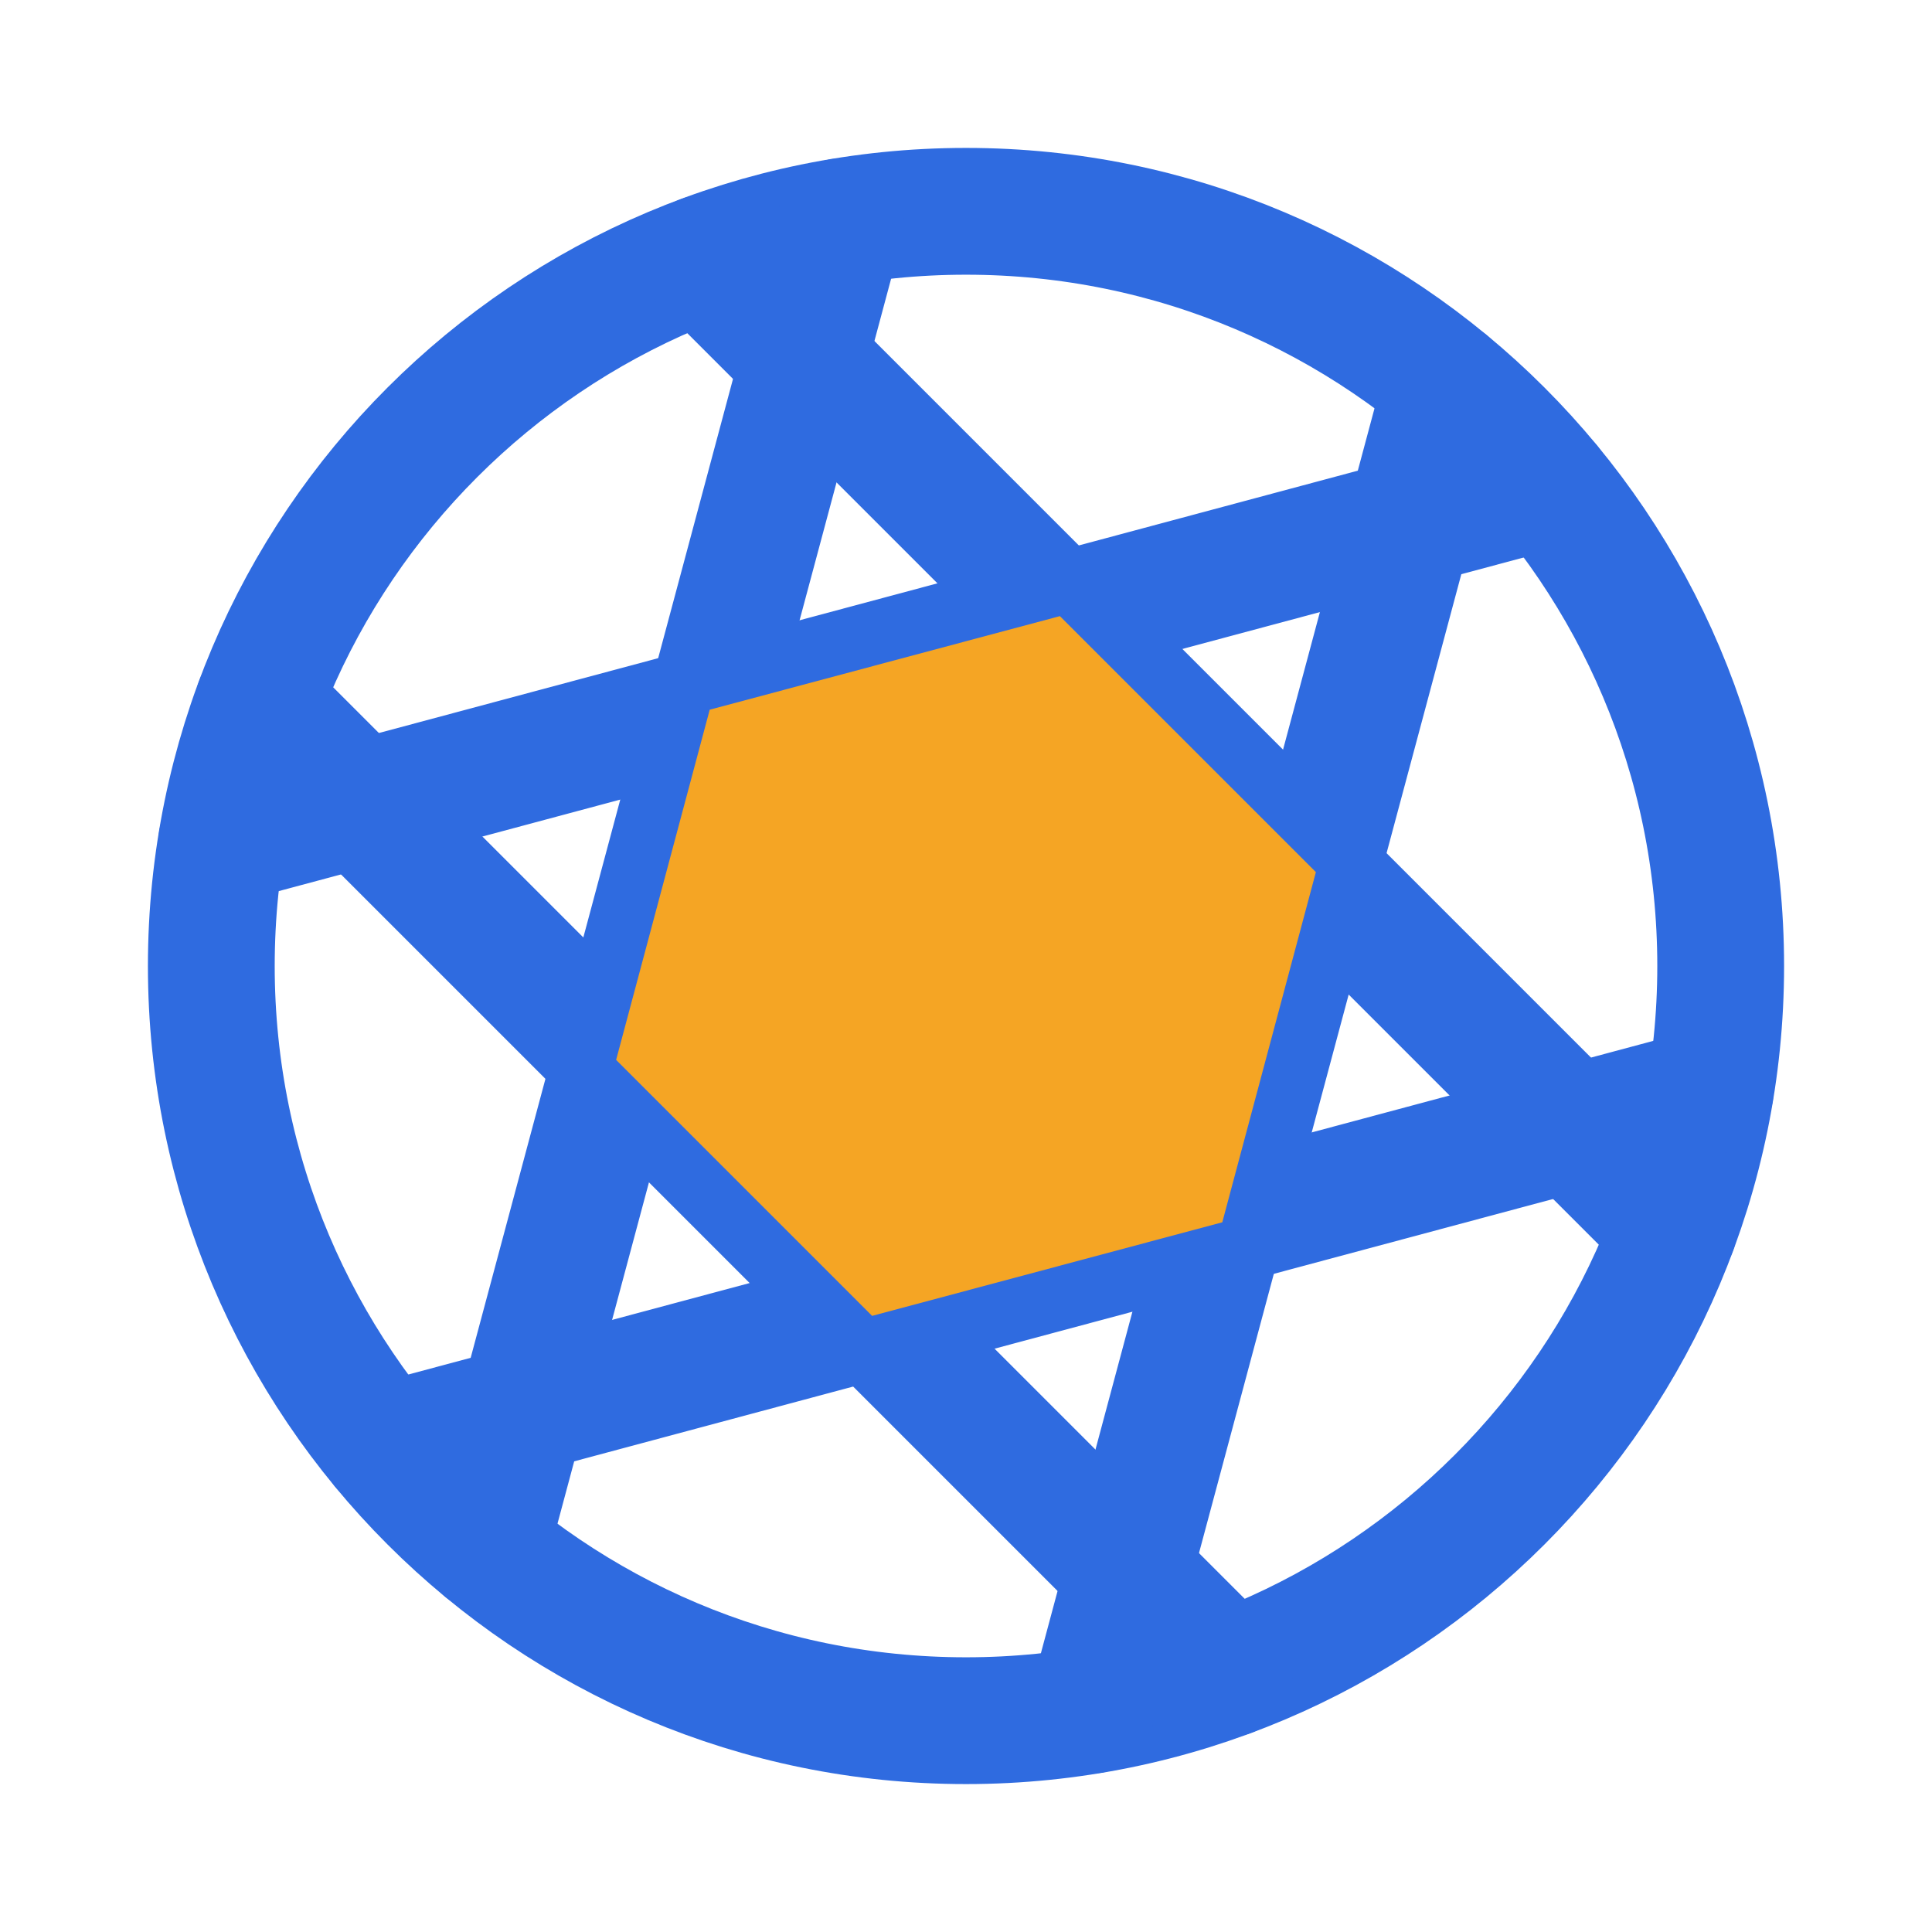
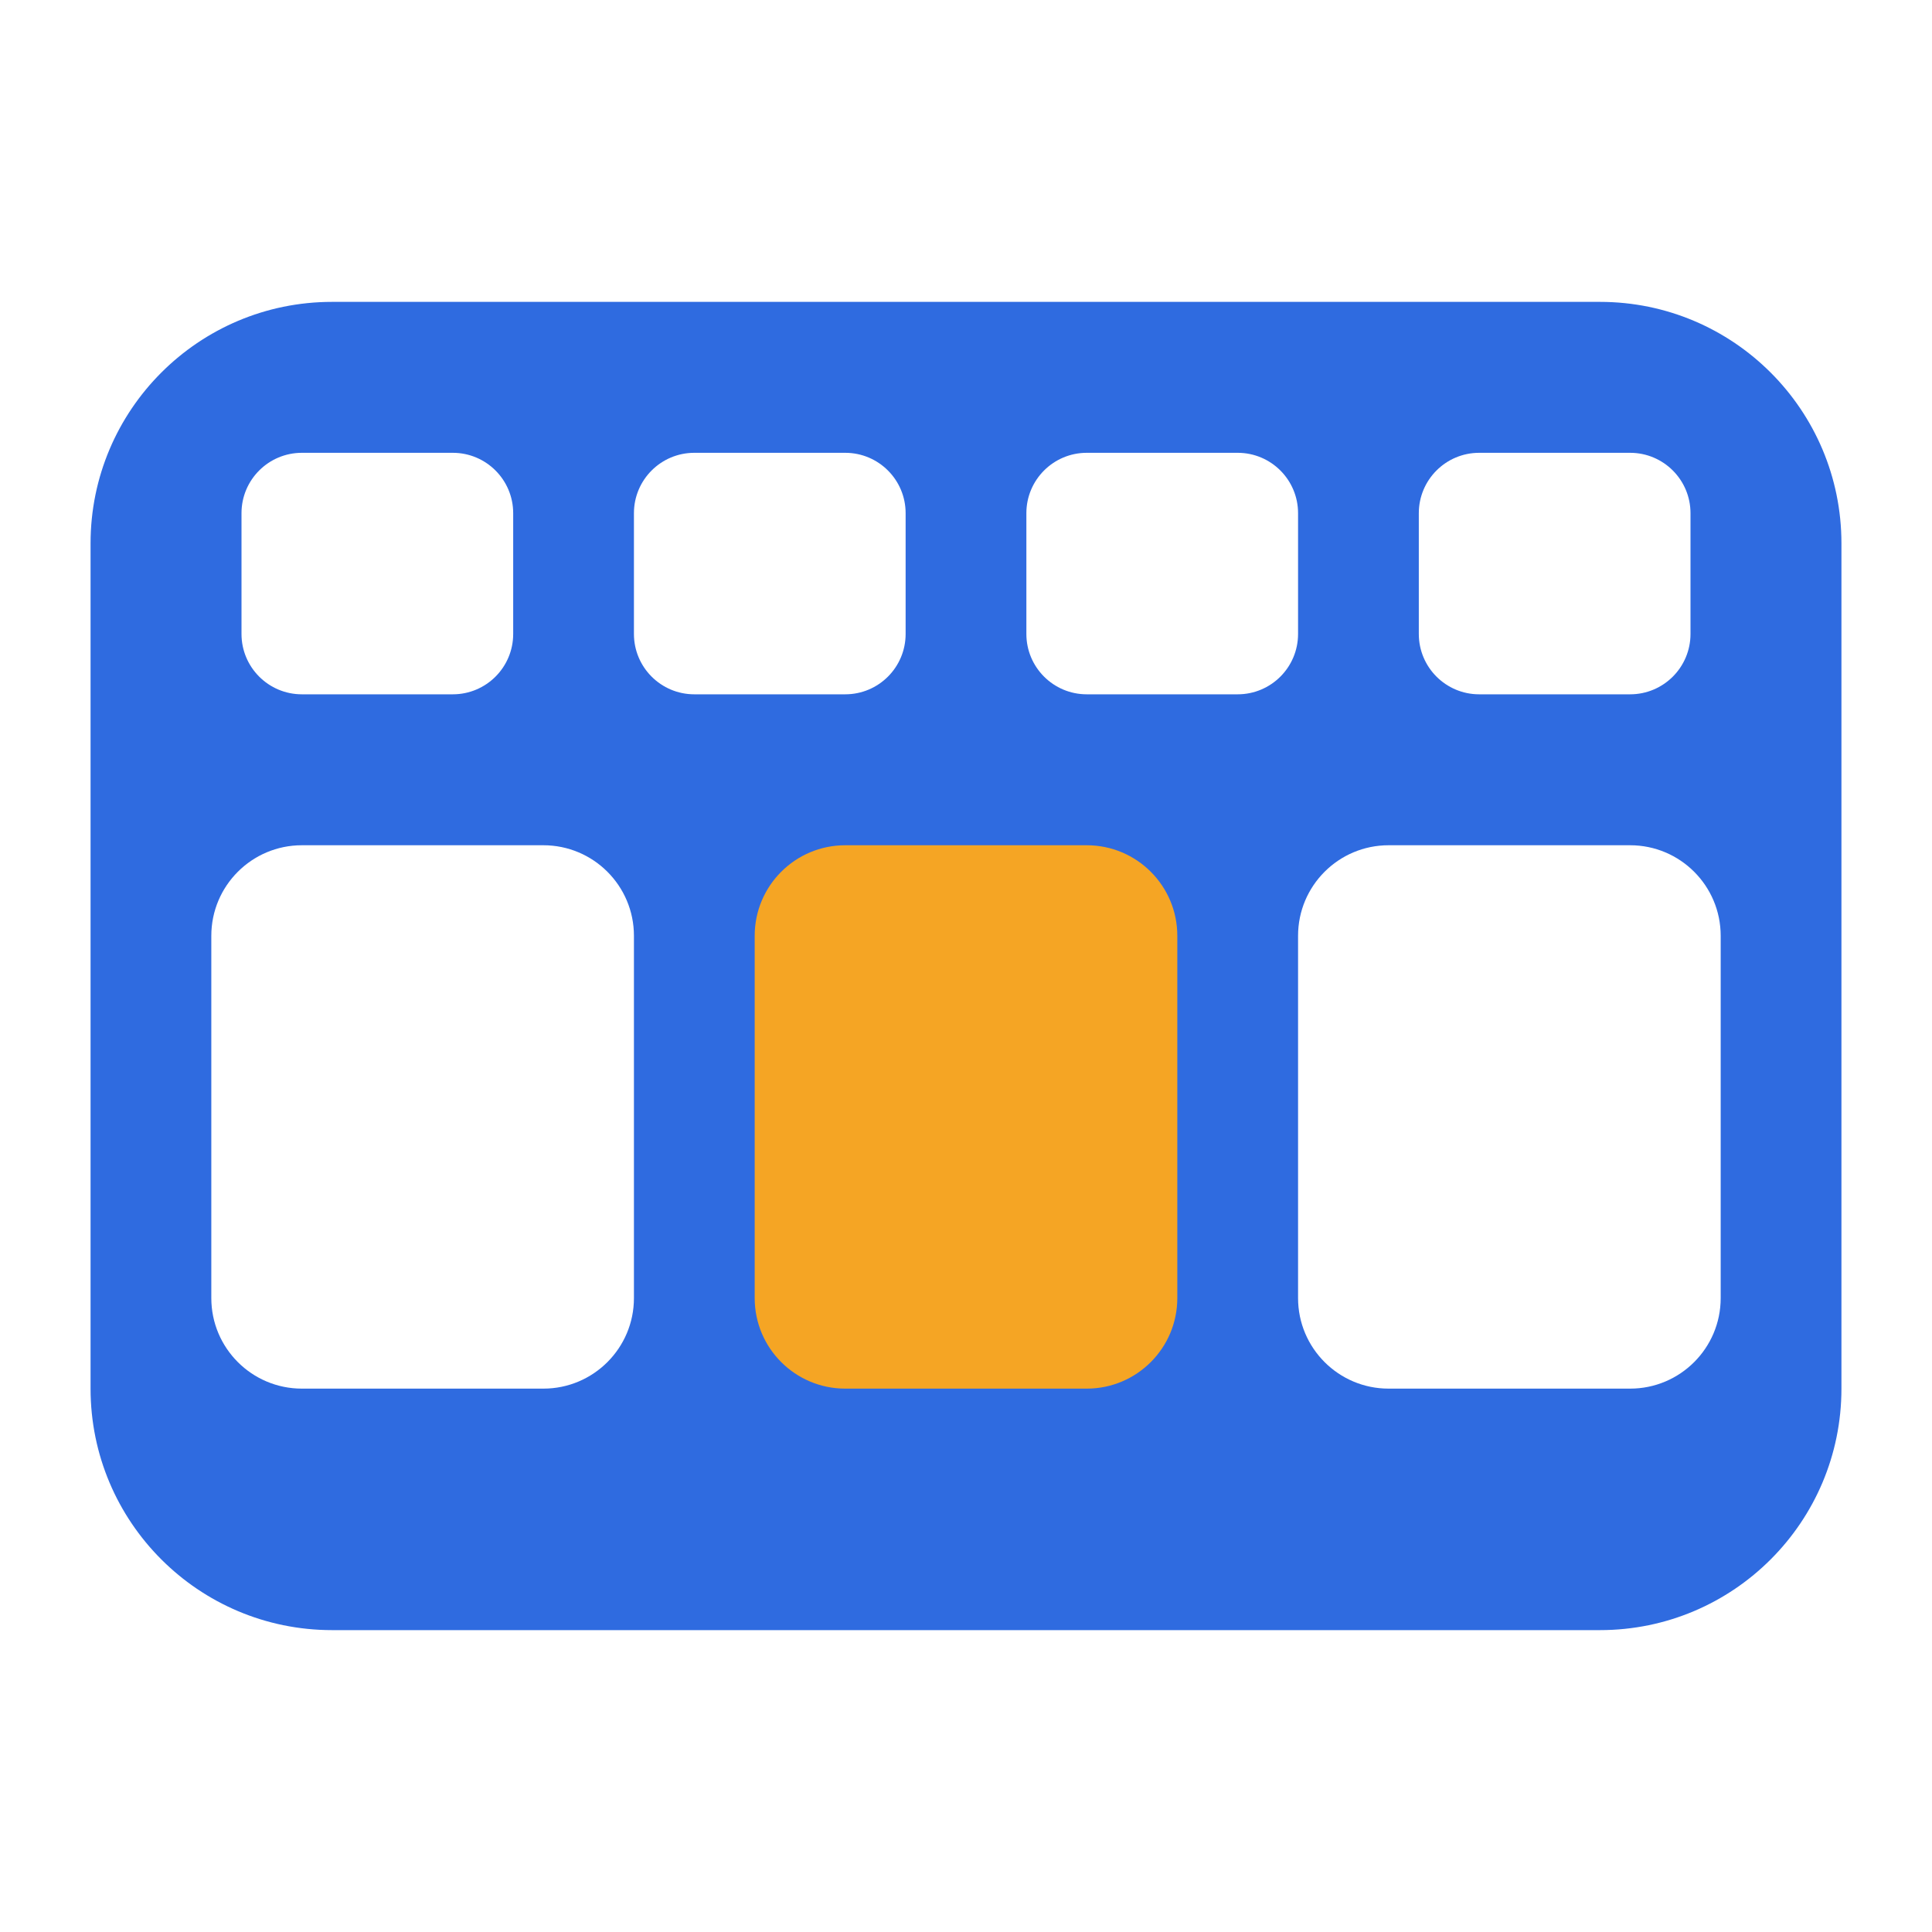
<svg xmlns="http://www.w3.org/2000/svg" viewBox="0 0 64 64" width="64" height="64" role="img" aria-label="导演工作台">
-   <g fill="none" stroke="#2F6BE0" stroke-width="4.2" stroke-linecap="round">
-     <circle cx="32" cy="32" r="25" />
-     <line x1="36.15" y1="56.65" x2="47.92" y2="12.73" />
-     <line x1="12.73" y1="47.92" x2="56.65" y2="36.15" />
-     <line x1="8.57" y1="23.27" x2="40.73" y2="55.43" />
-     <line x1="27.85" y1="7.35" x2="16.08" y2="51.27" />
-     <line x1="51.27" y1="16.08" x2="7.35" y2="27.85" />
-     <line x1="55.43" y1="40.73" x2="23.27" y2="8.57" />
-   </g>
-   <path d="M43.59 28.89 L40.49 40.49 L28.89 43.59 L20.41 35.11 L23.51 23.51 L35.11 20.41 Z" fill="#F5A524" />
+   <path d="M11.00 10.00H53.00A8 8 0 0 1 61.00 18.00V46.00A8 8 0 0 1 53.00 54.00H11.00A8 8 0 0 1 3.00 46.00V18.00A8 8 0 0 1 11.00 10.00Z M10.00 15.00H15.00A2 2 0 0 1 17.00 17.00V21.00A2 2 0 0 1 15.00 23.00H10.00A2 2 0 0 1 8.00 21.00V17.00A2 2 0 0 1 10.00 15.00Z M23.00 15.00H28.00A2 2 0 0 1 30.00 17.00V21.00A2 2 0 0 1 28.00 23.00H23.00A2 2 0 0 1 21.00 21.00V17.00A2 2 0 0 1 23.00 15.00Z M36.00 15.00H41.00A2 2 0 0 1 43.00 17.00V21.00A2 2 0 0 1 41.00 23.00H36.00A2 2 0 0 1 34.00 21.00V17.00A2 2 0 0 1 36.00 15.00Z M49.00 15.00H54.00A2 2 0 0 1 56.00 17.00V21.00A2 2 0 0 1 54.00 23.00H49.00A2 2 0 0 1 47.00 21.00V17.00A2 2 0 0 1 49.00 15.00Z M10.00 28.00H18.00A3 3 0 0 1 21.00 31.00V43.00A3 3 0 0 1 18.00 46.00H10.00A3 3 0 0 1 7.00 43.00V31.00A3 3 0 0 1 10.00 28.00Z M46.00 28.00H54.00A3 3 0 0 1 57.00 31.00V43.00A3 3 0 0 1 54.00 46.00H46.00A3 3 0 0 1 43.00 43.00V31.00A3 3 0 0 1 46.00 28.00Z" fill="#2F6BE0" fill-rule="evenodd" />
+   <path d="M28.00 28.00H36.00A3 3 0 0 1 39.00 31.00V43.00A3 3 0 0 1 36.00 46.00H28.00A3 3 0 0 1 25.00 43.00V31.00A3 3 0 0 1 28.00 28.00Z" fill="#F5A524" />
</svg>
